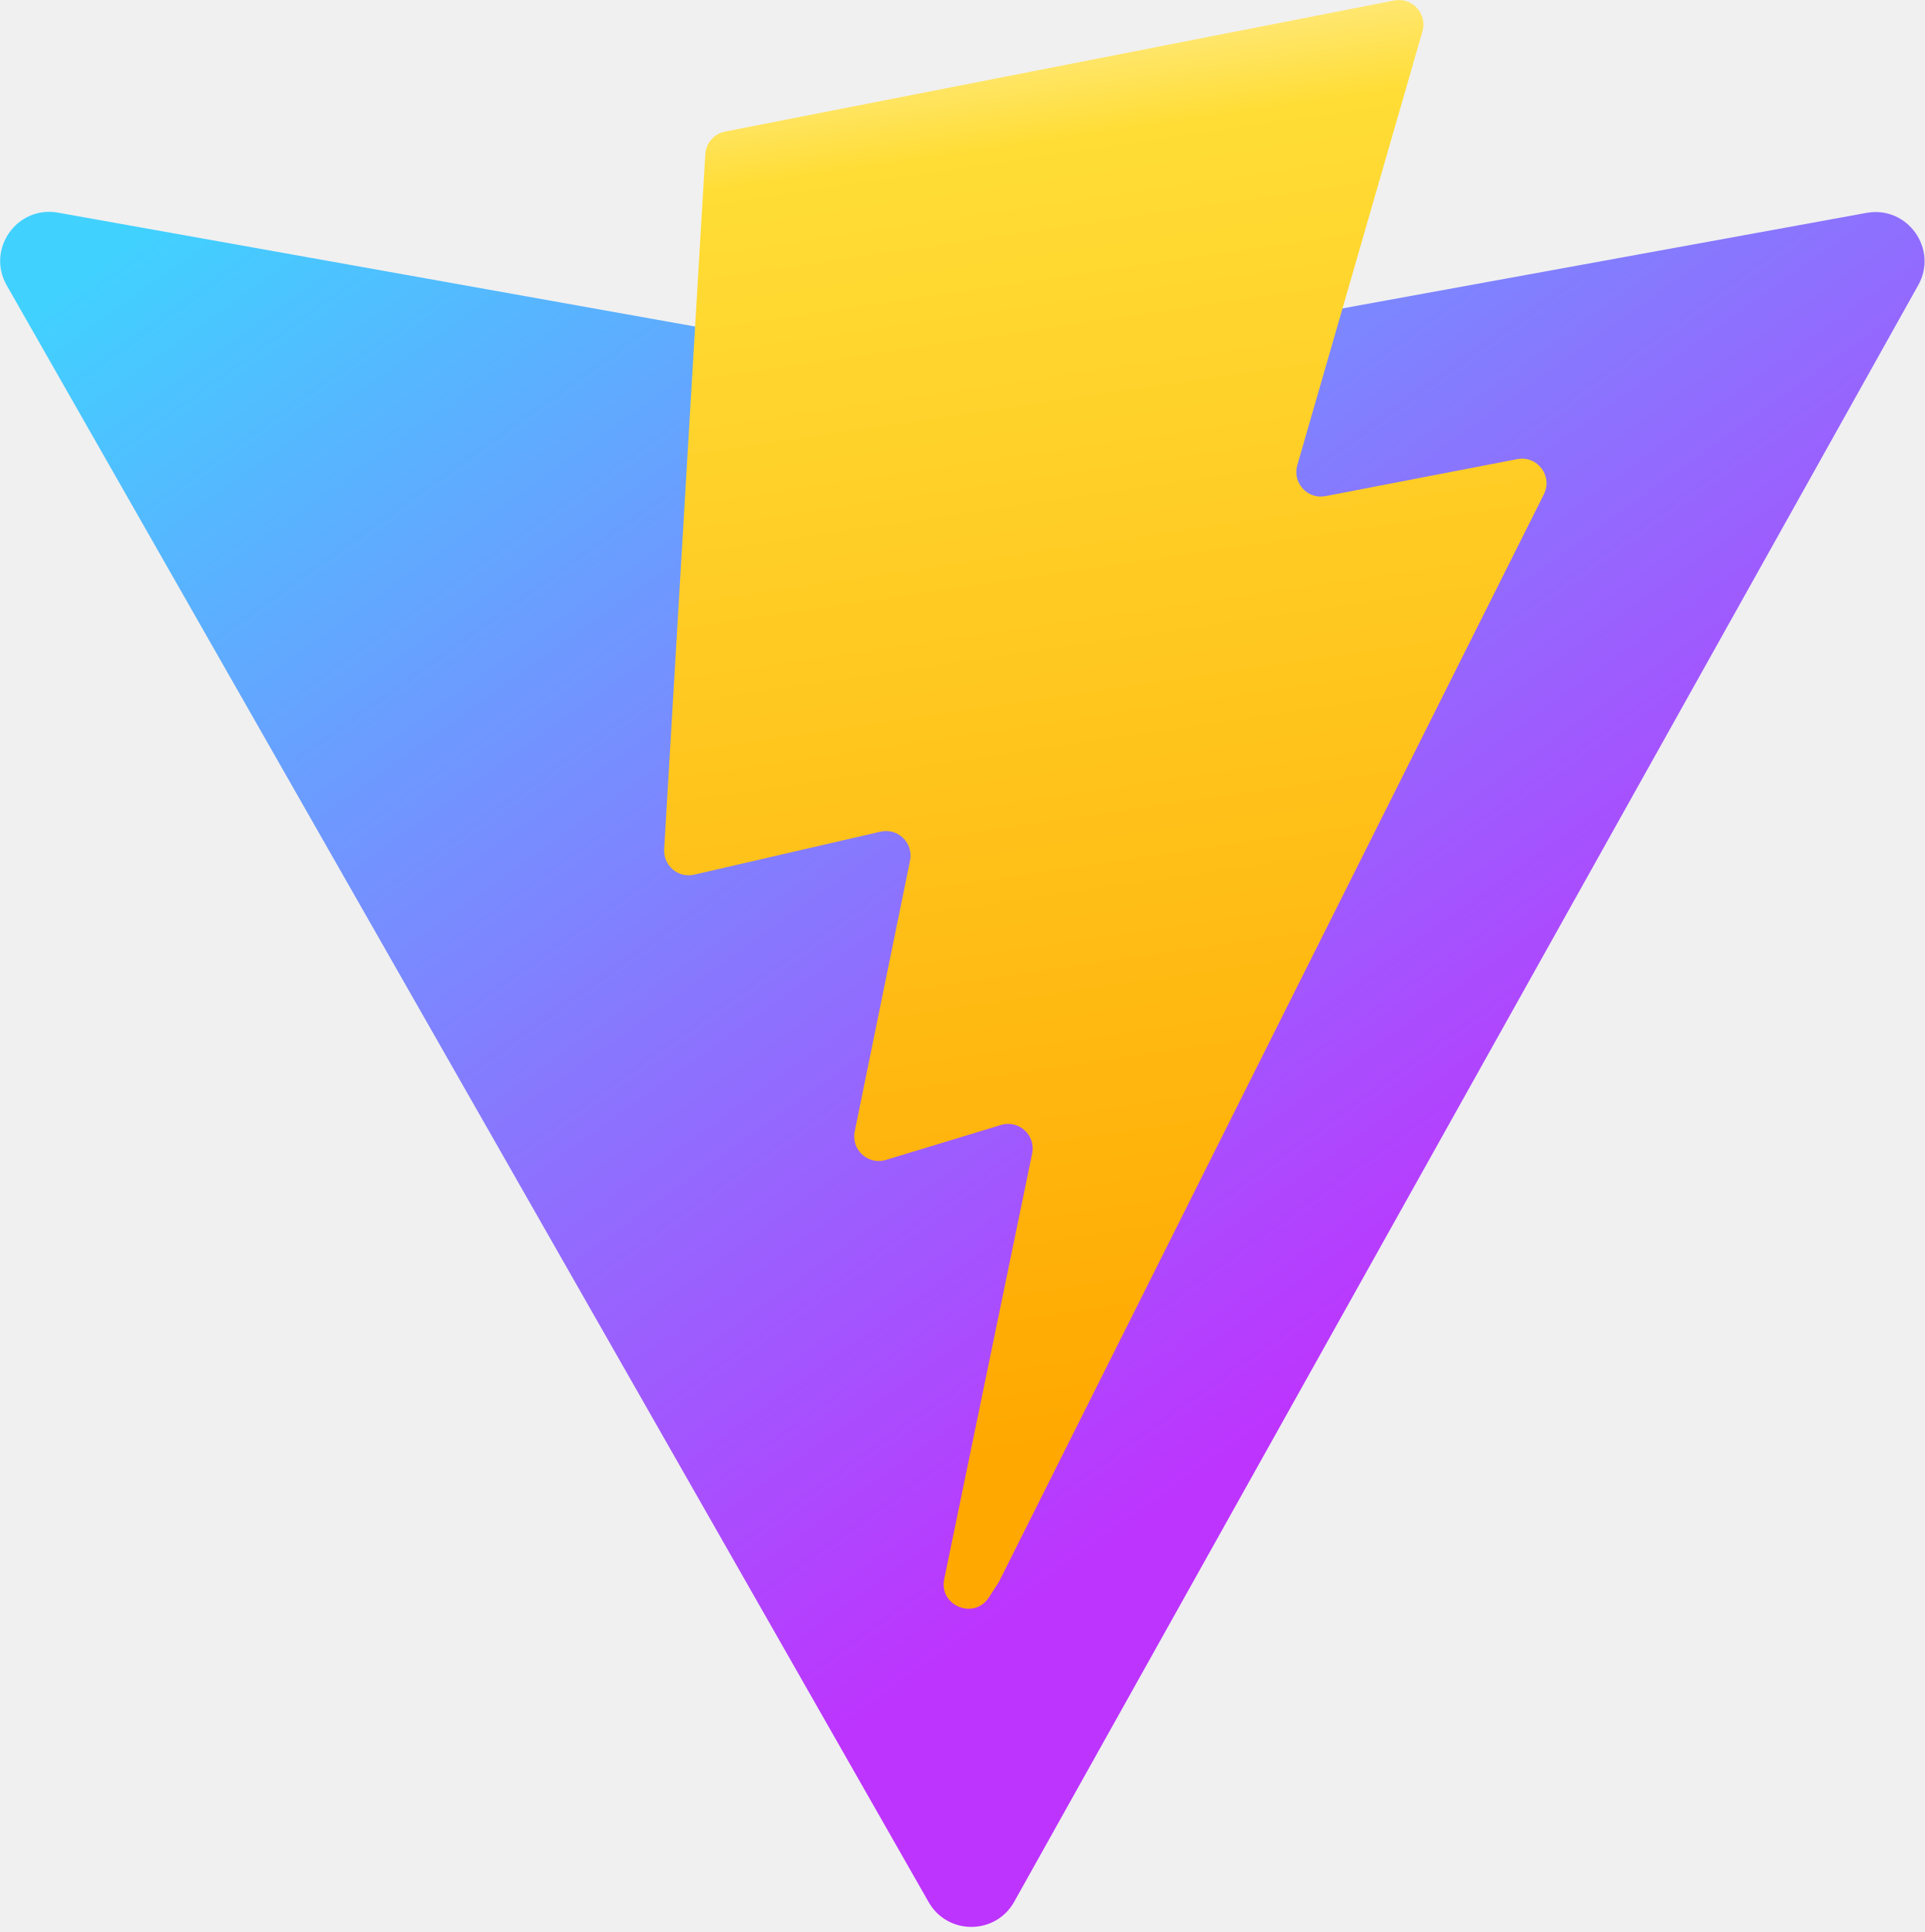
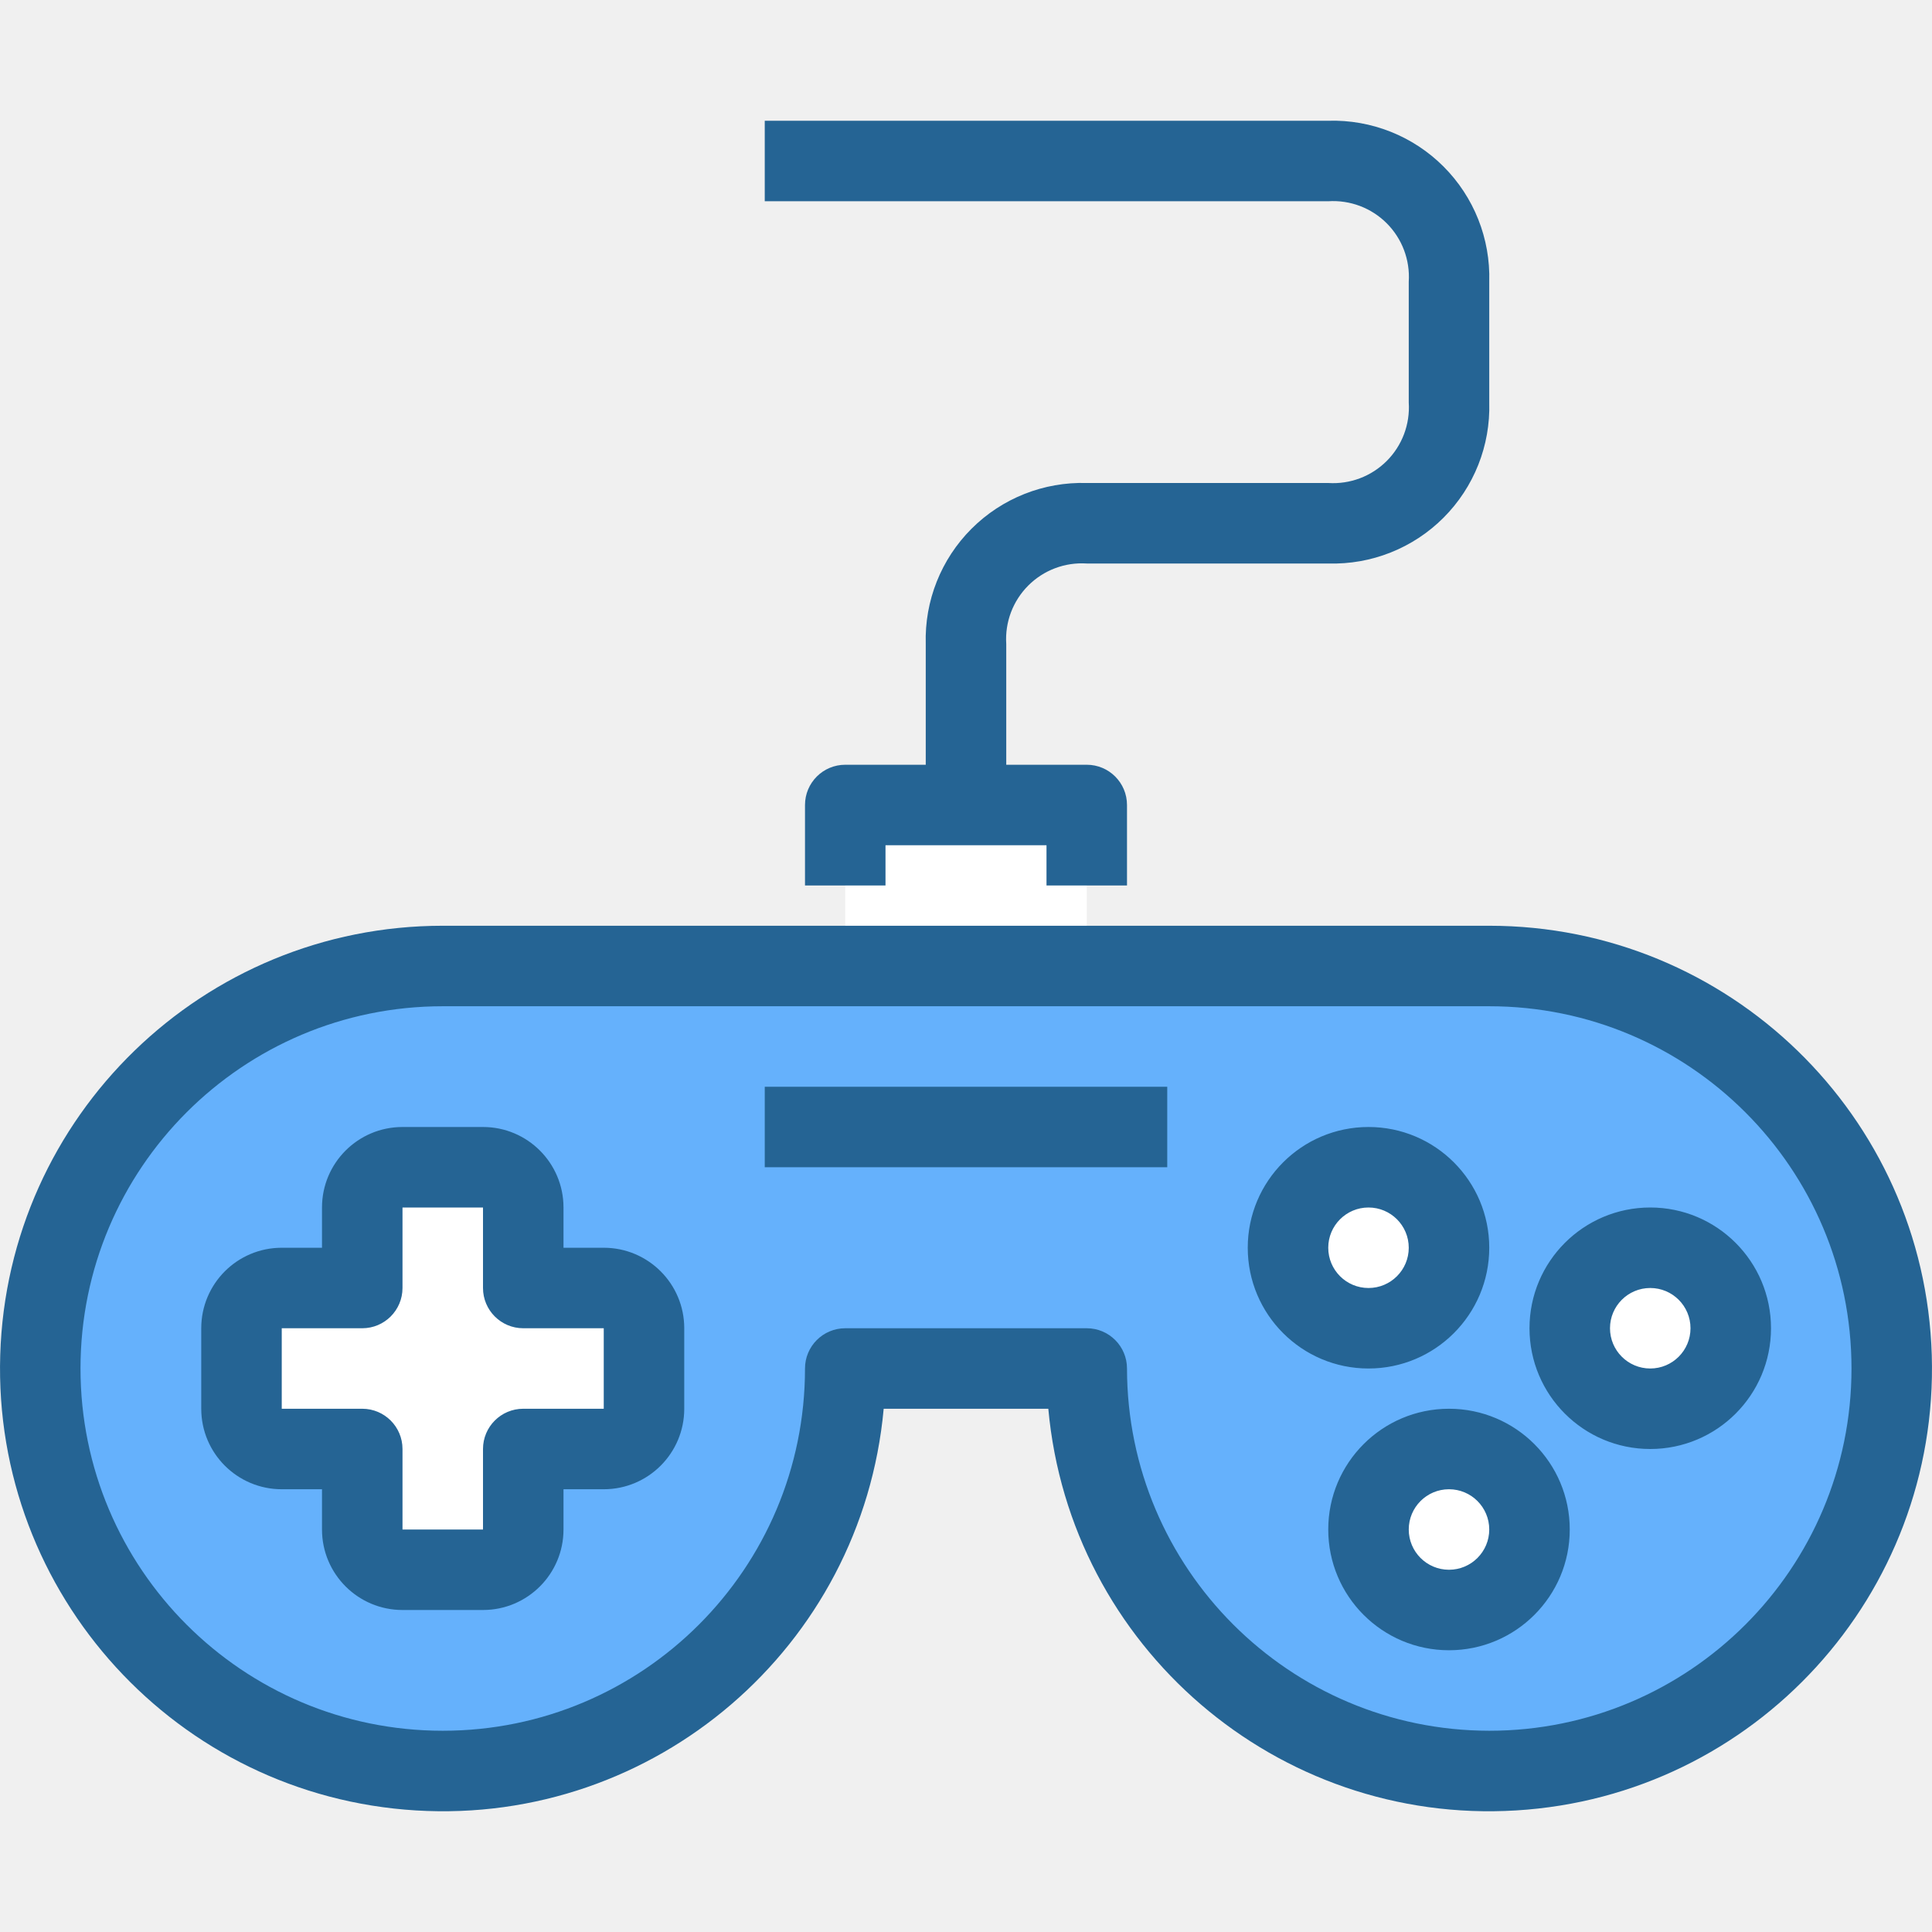
- <svg xmlns="http://www.w3.org/2000/svg" aria-hidden="true" role="img" class="iconify iconify--logos" width="31.88" height="32" preserveAspectRatio="xMidYMid meet" viewBox="0 0 256 257">
+ <svg xmlns="http://www.w3.org/2000/svg" viewBox="0 0 48 48">
  <defs>
-     <linearGradient id="IconifyId1813088fe1fbc01fb466" x1="-.828%" x2="57.636%" y1="7.652%" y2="78.411%">
-       <stop offset="0%" stop-color="#41D1FF" />
-       <stop offset="100%" stop-color="#BD34FE" />
-     </linearGradient>
-     <linearGradient id="IconifyId1813088fe1fbc01fb467" x1="43.376%" x2="50.316%" y1="2.242%" y2="89.03%">
-       <stop offset="0%" stop-color="#FFEA83" />
-       <stop offset="8.333%" stop-color="#FFDD35" />
-       <stop offset="100%" stop-color="#FFA800" />
-     </linearGradient>
+     <style>
+       .cls-1{fill:#fff}
+       .cls-3{fill:#256494}
+     </style>
  </defs>
-   <path fill="url(#IconifyId1813088fe1fbc01fb466)" d="M255.153 37.938L134.897 252.976c-2.483 4.44-8.862 4.466-11.382.048L.875 37.958c-2.746-4.814 1.371-10.646 6.827-9.67l120.385 21.517a6.537 6.537 0 0 0 2.322-.004l117.867-21.483c5.438-.991 9.574 4.796 6.877 9.62Z" />
-   <path fill="url(#IconifyId1813088fe1fbc01fb467)" d="M185.432.063L96.44 17.501a3.268 3.268 0 0 0-2.634 3.014l-5.474 92.456a3.268 3.268 0 0 0 3.997 3.378l24.777-5.718c2.318-.535 4.413 1.507 3.936 3.838l-7.361 36.047c-.495 2.426 1.782 4.5 4.151 3.78l15.304-4.649c2.372-.72 4.652 1.36 4.15 3.788l-11.698 56.621c-.732 3.542 3.979 5.473 5.943 2.437l1.313-2.028l72.516-144.72c1.215-2.423-.88-5.186-3.54-4.672l-25.505 4.922c-2.396.462-4.435-1.77-3.759-4.114l16.646-57.705c.677-2.35-1.37-4.583-3.769-4.113Z" />
+   <g id="_3-Game_Controller" data-name="3-Game Controller">
+     <circle class="cls-1" cx="36" cy="38" r="2" />
+     <circle class="cls-1" cx="41" cy="33" r="2" />
+     <circle class="cls-1" cx="34" cy="31" r="2" />
+     <path class="cls-1" d="M16 33v2a1 1 0 0 1-1 1h-2v2a1 1 0 0 1-1 1h-2a1 1 0 0 1-1-1v-2H7a1 1 0 0 1-1-1v-2a1 1 0 0 1 1-1h2v-2a1 1 0 0 1 1-1h2a1 1 0 0 1 1 1v2h2a1 1 0 0 1 1 1zM27 22v2h-6v-4h6v2z" />
+     <path d="M37 24a10 10 0 1 1-10 10h-6a10 10 0 1 1-10-10h26zm6 9a2 2 0 1 0-2 2 2.006 2.006 0 0 0 2-2zm-5 5a2 2 0 1 0-2 2 2.006 2.006 0 0 0 2-2zm-2-7a2 2 0 1 0-2 2 2.006 2.006 0 0 0 2-2zm-20 4v-2a1 1 0 0 0-1-1h-2v-2a1 1 0 0 0-1-1h-2a1 1 0 0 0-1 1v2H7a1 1 0 0 0-1 1v2a1 1 0 0 0 1 1h2v2a1 1 0 0 0 1 1h2a1 1 0 0 0 1-1v-2h2a1 1 0 0 0 1-1z" style="fill:#65b1fc" />
+     <path class="cls-3" d="M37 23H11a11 11 0 1 0 10.955 12h4.09A11 11 0 1 0 37 23zm0 20a9.011 9.011 0 0 1-9-9 1 1 0 0 0-1-1h-6a1 1 0 0 0-1 1 9 9 0 1 1-9-9h26a9 9 0 0 1 0 18zM35 7v3a1.882 1.882 0 0 1-2 2h-6a3.887 3.887 0 0 0-4 4v3h-2a1 1 0 0 0-1 1v2h2v-1h4v1h2v-2a1 1 0 0 0-1-1h-2v-3a1.882 1.882 0 0 1 2-2h6a3.887 3.887 0 0 0 4-4V7a3.887 3.887 0 0 0-4-4H19v2h14a1.882 1.882 0 0 1 2 2z" />
+     <path class="cls-3" d="M15 31h-1v-1a2 2 0 0 0-2-2h-2a2 2 0 0 0-2 2v1H7a2 2 0 0 0-2 2v2a2 2 0 0 0 2 2h1v1a2 2 0 0 0 2 2h2a2 2 0 0 0 2-2v-1h1a2 2 0 0 0 2-2v-2a2 2 0 0 0-2-2zm0 4h-2a1 1 0 0 0-1 1v2h-2v-2a1 1 0 0 0-1-1H7v-2h2a1 1 0 0 0 1-1v-2h2v2a1 1 0 0 0 1 1h2zM36 35a3 3 0 1 0 3 3 3 3 0 0 0-3-3zm0 4a1 1 0 1 1 1-1 1 1 0 0 1-1 1zM41 30a3 3 0 1 0 3 3 3 3 0 0 0-3-3zm0 4a1 1 0 1 1 1-1 1 1 0 0 1-1 1zM37 31a3 3 0 1 0-3 3 3 3 0 0 0 3-3zm-4 0a1 1 0 1 1 1 1 1 1 0 0 1-1-1zM19 27h10v2H19z" />
+   </g>
</svg>
